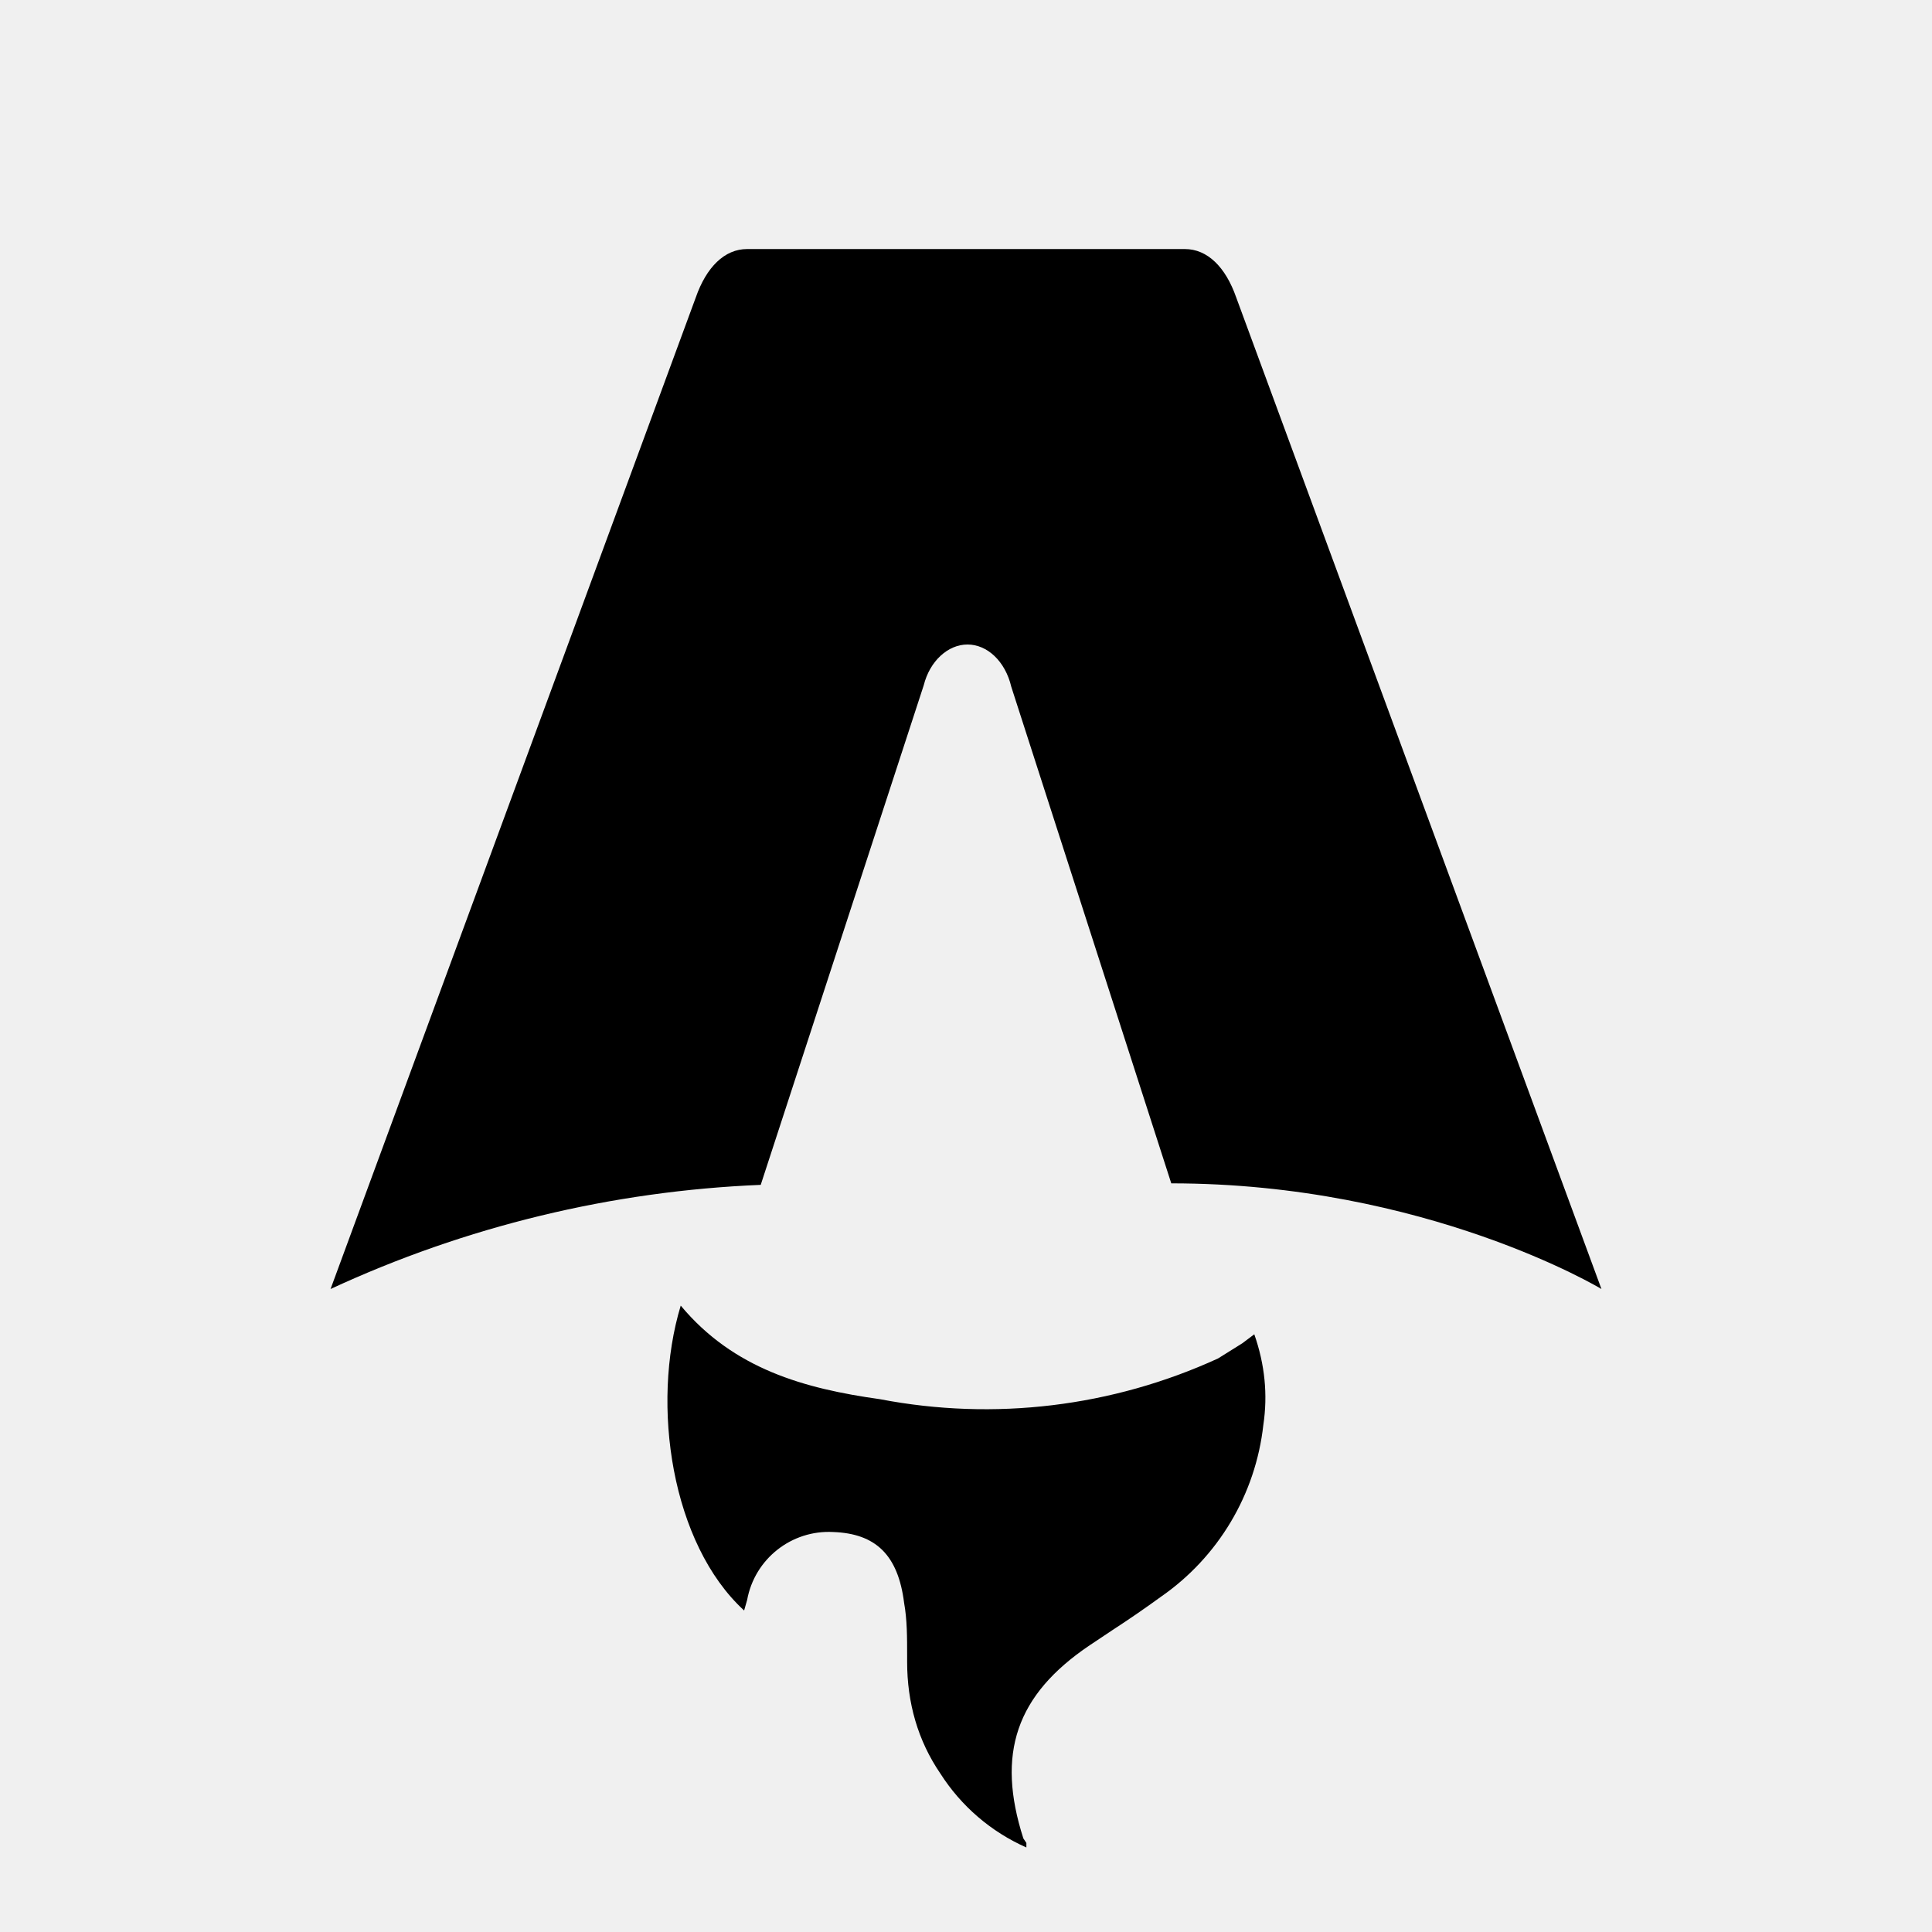
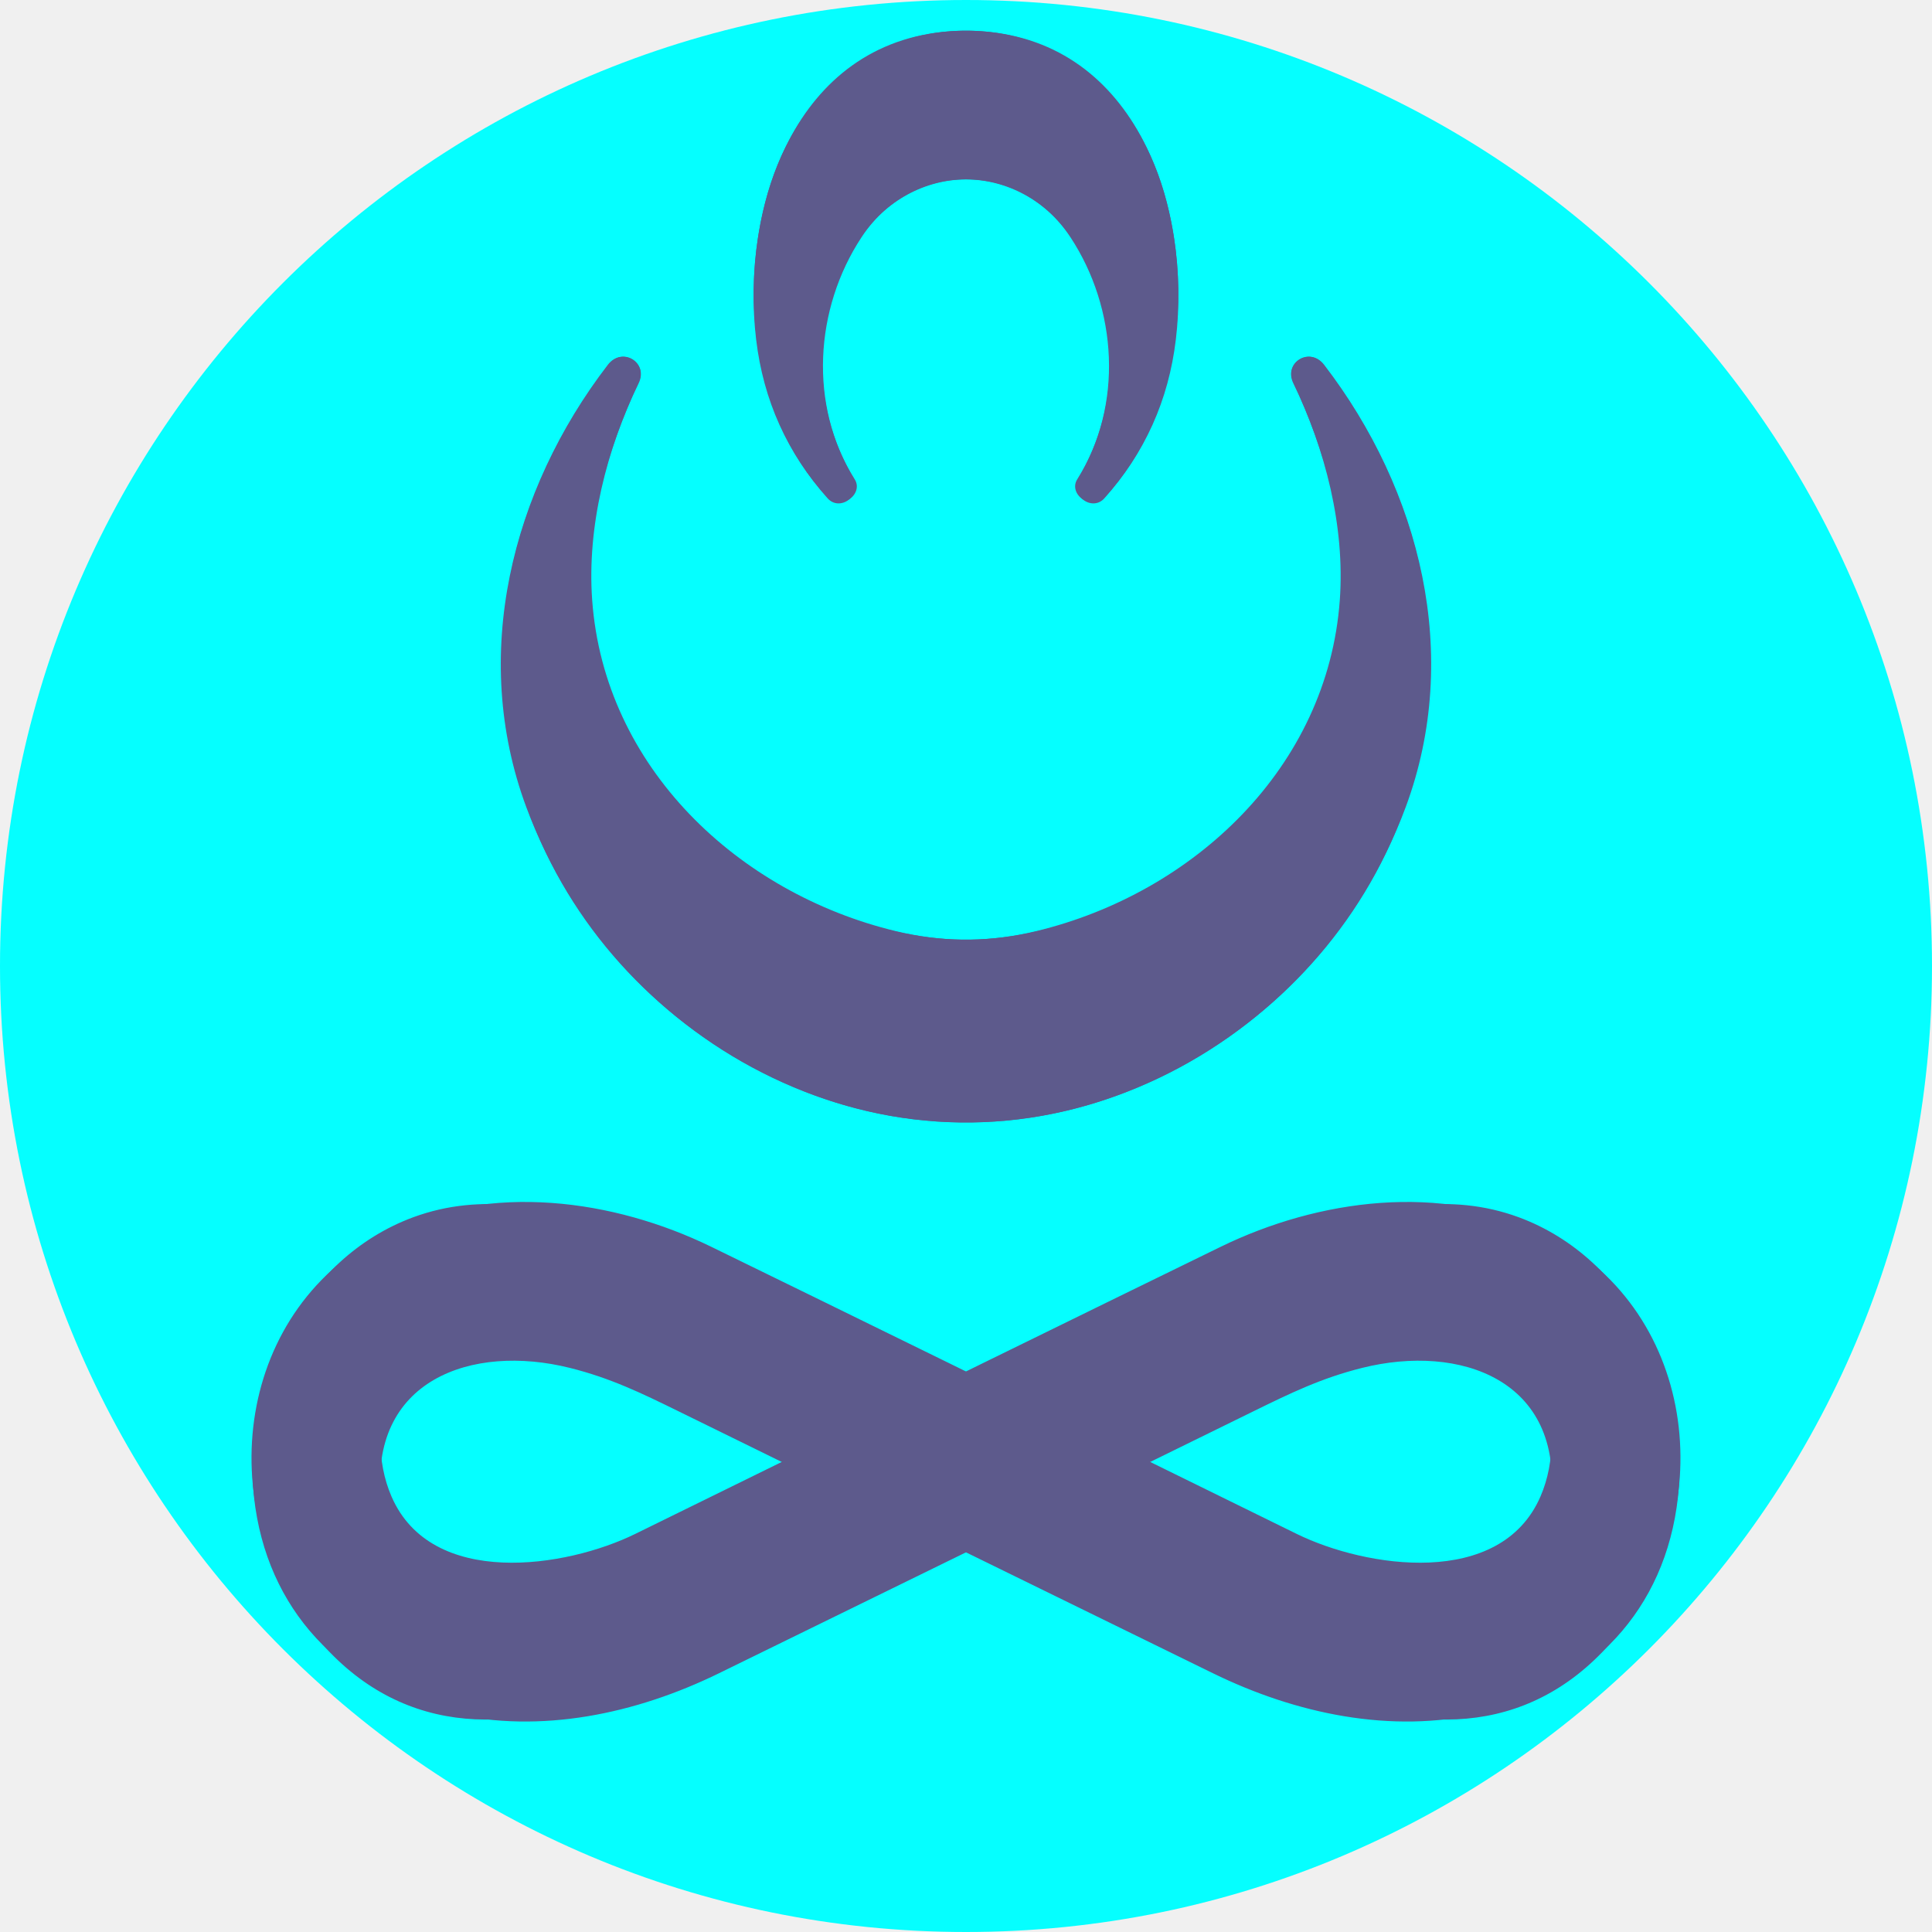
- <svg xmlns="http://www.w3.org/2000/svg" fill="none" viewBox="0 0 128 128">
-   <path d="M50.4 78.5a75.1 75.1 0 0 0-28.5 6.9l24.2-65.7c.7-2 1.9-3.2 3.4-3.2h29c1.5 0 2.7 1.2 3.4 3.2l24.2 65.7s-11.6-7-28.5-7L67 45.5c-.4-1.7-1.6-2.8-2.9-2.8-1.3 0-2.5 1.1-2.9 2.7L50.4 78.5Zm-1.1 28.2Zm-4.2-20.2c-2 6.6-.6 15.8 4.2 20.2a17.5 17.5 0 0 1 .2-.7 5.5 5.5 0 0 1 5.7-4.5c2.8.1 4.3 1.5 4.7 4.7.2 1.1.2 2.3.2 3.5v.4c0 2.7.7 5.2 2.2 7.4a13 13 0 0 0 5.7 4.9v-.3l-.2-.3c-1.8-5.6-.5-9.5 4.4-12.8l1.5-1a73 73 0 0 0 3.2-2.2 16 16 0 0 0 6.8-11.4c.3-2 .1-4-.6-6l-.8.6-1.6 1a37 37 0 0 1-22.4 2.7c-5-.7-9.7-2-13.2-6.2Z" />
-   <style>
-         path { fill: #000; }
-         @media (prefers-color-scheme: dark) {
-             path { fill: #FFF; }
-         }
-     </style>
+ <svg xmlns="http://www.w3.org/2000/svg" width="500" zoomAndPan="magnify" viewBox="0 0 375 375" height="500" preserveAspectRatio="xMidYMid meet" version="1.0">
+   <defs>
+     <clipPath id="d742fd7bf9">
+       <path d="M 187.5 0 C 83.945 0 0 83.945 0 187.5 C 0 291.055 83.945 375 187.5 375 C 291.055 375 375 291.055 375 187.5 C 375 83.945 291.055 0 187.5 0 Z M 187.5 0 " clip-rule="nonzero" />
+     </clipPath>
+     <clipPath id="e74c71b13a">
+       <path d="M 0 0 L 375 0 L 375 375 L 0 375 Z M 0 0 " clip-rule="nonzero" />
+     </clipPath>
+     <clipPath id="2a8d634af2">
+       <path d="M 187.5 0 C 83.945 0 0 83.945 0 187.5 C 0 291.055 83.945 375 187.5 375 C 291.055 375 375 291.055 375 187.5 C 375 83.945 291.055 0 187.5 0 Z M 187.5 0 " clip-rule="nonzero" />
+     </clipPath>
+     <clipPath id="c5cac23b08">
+       <rect x="0" width="375" y="0" height="375" />
+     </clipPath>
+     <clipPath id="6e7b383758">
+       <path d="M 98 0.762 L 181 0.762 L 181 93 L 98 93 Z M 98 0.762 " clip-rule="nonzero" />
+     </clipPath>
+     <clipPath id="a9c1db7007">
+       <path d="M 0.48 228 L 278.641 228 L 278.641 329.801 L 0.48 329.801 Z M 0.48 228 " clip-rule="nonzero" />
+     </clipPath>
+     <clipPath id="bce848be7a">
+       <rect x="0" width="279" y="0" height="330" />
+     </clipPath>
+   </defs>
+   <g clip-path="url(#d742fd7bf9)">
+     <g transform="matrix(1, 0, 0, 1, 0, 0)">
+       <g clip-path="url(#c5cac23b08)">
+         <g clip-path="url(#e74c71b13a)">
+           <g clip-path="url(#2a8d634af2)">
+             <rect x="-82.5" width="540" fill="#05ffff" height="540" y="-82.5" fill-opacity="1" />
+           </g>
+         </g>
+       </g>
+     </g>
+   </g>
+   <path fill="#5d5a8c" d="M 208.594 47.121 C 198.922 31.43 177.535 30.387 167.227 46.043 C 158.113 59.875 156.895 78.703 165.898 93.027 C 167.695 95.883 163.227 99.43 160.266 96.172 C 146.598 81.133 143.59 58.496 148.523 39.262 C 153.688 19.137 168.848 4.539 190.566 6.066 C 220.82 8.195 231.262 40.512 228.23 65.906 C 226.828 77.672 222.203 87.945 214.359 96.723 C 211.98 99.391 207.352 96.215 209.586 92.367 C 217.867 78.102 217.078 60.875 208.594 47.121 Z M 208.594 47.121 " fill-opacity="1" fill-rule="nonzero" />
+   <path fill="#5d5a8c" d="M 114.941 116.473 C 117.289 148.957 143.309 173.355 173.855 180.727 C 182.406 182.789 190.719 182.941 199.551 181.137 C 235.422 173.82 263.73 143.352 260.133 105.414 C 259.094 94.465 255.676 84.246 250.973 74.02 C 249.32 70.422 254.281 67.246 257.02 70.809 C 275.75 95.23 283.766 127.207 272.859 156.629 C 255.344 203.91 202.438 231.301 154.535 211.203 C 109.371 192.25 84.91 142.379 103.934 95.559 C 107.727 86.223 112.52 77.902 118.312 70.594 C 120.879 67.352 125.91 70.383 123.961 74.398 C 117.742 87.207 113.91 102.238 114.941 116.473 Z M 114.941 116.473 " fill-opacity="1" fill-rule="nonzero" />
+   <path fill="#5d5a8c" d="M 118.75 245.398 C 113.59 244.777 108.508 244.383 103.023 245.363 C 89.957 247.695 80 255.875 75.758 268.293 C 73.305 275.488 73.016 283.625 75.996 290.48 C 83.758 308.367 109.902 304.32 123.316 297.723 C 175.578 272.027 213.445 253.457 236.914 242.012 C 255.934 232.734 279.836 229.52 299.547 239.09 C 329.066 253.414 334.332 292.422 313.902 317.406 C 298.289 336.504 276.305 337.555 254.973 327.383 C 251.398 325.676 252.934 321.406 256.812 322.117 C 277.926 326.012 298.652 313.57 301.016 291.352 C 303.516 267.816 283.379 260.754 264.375 265.512 C 256.512 267.473 250.449 270.422 243.473 273.844 C 208.852 290.852 174.219 307.828 139.566 324.773 C 123.434 332.668 104.965 336.578 87.449 332.531 C 66.289 327.652 51.723 312.465 49.305 290.609 C 46.883 268.738 58.562 244.254 80.223 236.262 C 93.465 231.387 107.59 233.93 120.07 240.164 C 123.211 241.742 122.371 245.84 118.75 245.398 Z M 118.75 245.398 " fill-opacity="1" fill-rule="nonzero" />
+   <g transform="matrix(1, 0, 0, 1, 48, 5)">
+     <g clip-path="url(#bce848be7a)">
+       <g clip-path="url(#6e7b383758)">
+         <path fill="#5d5a8c" d="M 118.398 42.121 C 128.074 26.43 149.461 25.387 159.77 41.043 C 168.883 54.875 170.102 73.703 161.094 88.027 C 159.301 90.883 163.77 94.43 166.73 91.172 C 180.398 76.133 183.406 53.496 178.473 34.262 C 173.309 14.137 158.148 -0.461 136.43 1.066 C 106.172 3.195 95.734 35.512 98.766 60.906 C 100.168 72.672 104.793 82.945 112.637 91.723 C 115.016 94.391 119.641 91.215 117.406 87.367 C 109.129 73.102 109.914 55.875 118.398 42.121 Z M 118.398 42.121 " fill-opacity="1" fill-rule="nonzero" />
+       </g>
+       <path fill="#5d5a8c" d="M 212.055 111.473 C 209.707 143.957 183.684 168.355 153.141 175.727 C 144.59 177.789 136.277 177.941 127.445 176.137 C 91.574 168.82 63.266 138.352 66.863 100.414 C 67.902 89.465 71.32 79.246 76.023 69.02 C 77.676 65.422 72.711 62.246 69.977 65.809 C 51.242 90.23 43.23 122.207 54.137 151.629 C 71.652 198.91 124.559 226.301 172.457 206.203 C 217.625 187.25 242.086 137.379 223.062 90.559 C 219.27 81.223 214.477 72.902 208.684 65.594 C 206.117 62.352 201.086 65.383 203.031 69.398 C 209.254 82.207 213.086 97.238 212.055 111.473 Z M 212.055 111.473 " fill-opacity="1" fill-rule="nonzero" />
+       <g clip-path="url(#a9c1db7007)">
+         <path fill="#5d5a8c" d="M 208.246 240.398 C 213.402 239.777 218.488 239.383 223.973 240.363 C 237.039 242.695 246.992 250.875 251.234 263.293 C 253.691 270.488 253.977 278.625 251 285.48 C 243.234 303.367 217.094 299.32 203.676 292.723 C 151.418 267.027 113.551 248.457 90.082 237.012 C 71.062 227.734 47.16 224.52 27.449 234.09 C -2.074 248.414 -7.336 287.422 13.094 312.406 C 28.707 331.504 50.691 332.555 72.023 322.383 C 75.598 320.676 74.062 316.406 70.184 317.117 C 49.07 321.012 28.344 308.57 25.98 286.352 C 23.48 262.816 43.613 255.754 62.621 260.512 C 70.484 262.473 76.547 265.422 83.523 268.844 C 118.141 285.852 152.777 302.828 187.426 319.773 C 203.562 327.668 222.031 331.578 239.547 327.531 C 260.707 322.652 275.273 307.465 277.688 285.609 C 280.113 263.738 268.434 239.254 246.773 231.262 C 233.531 226.387 219.402 228.93 206.926 235.164 C 203.781 236.742 204.625 240.84 208.246 240.398 Z M 208.246 240.398 " fill-opacity="1" fill-rule="nonzero" />
+       </g>
+     </g>
+   </g>
</svg>
